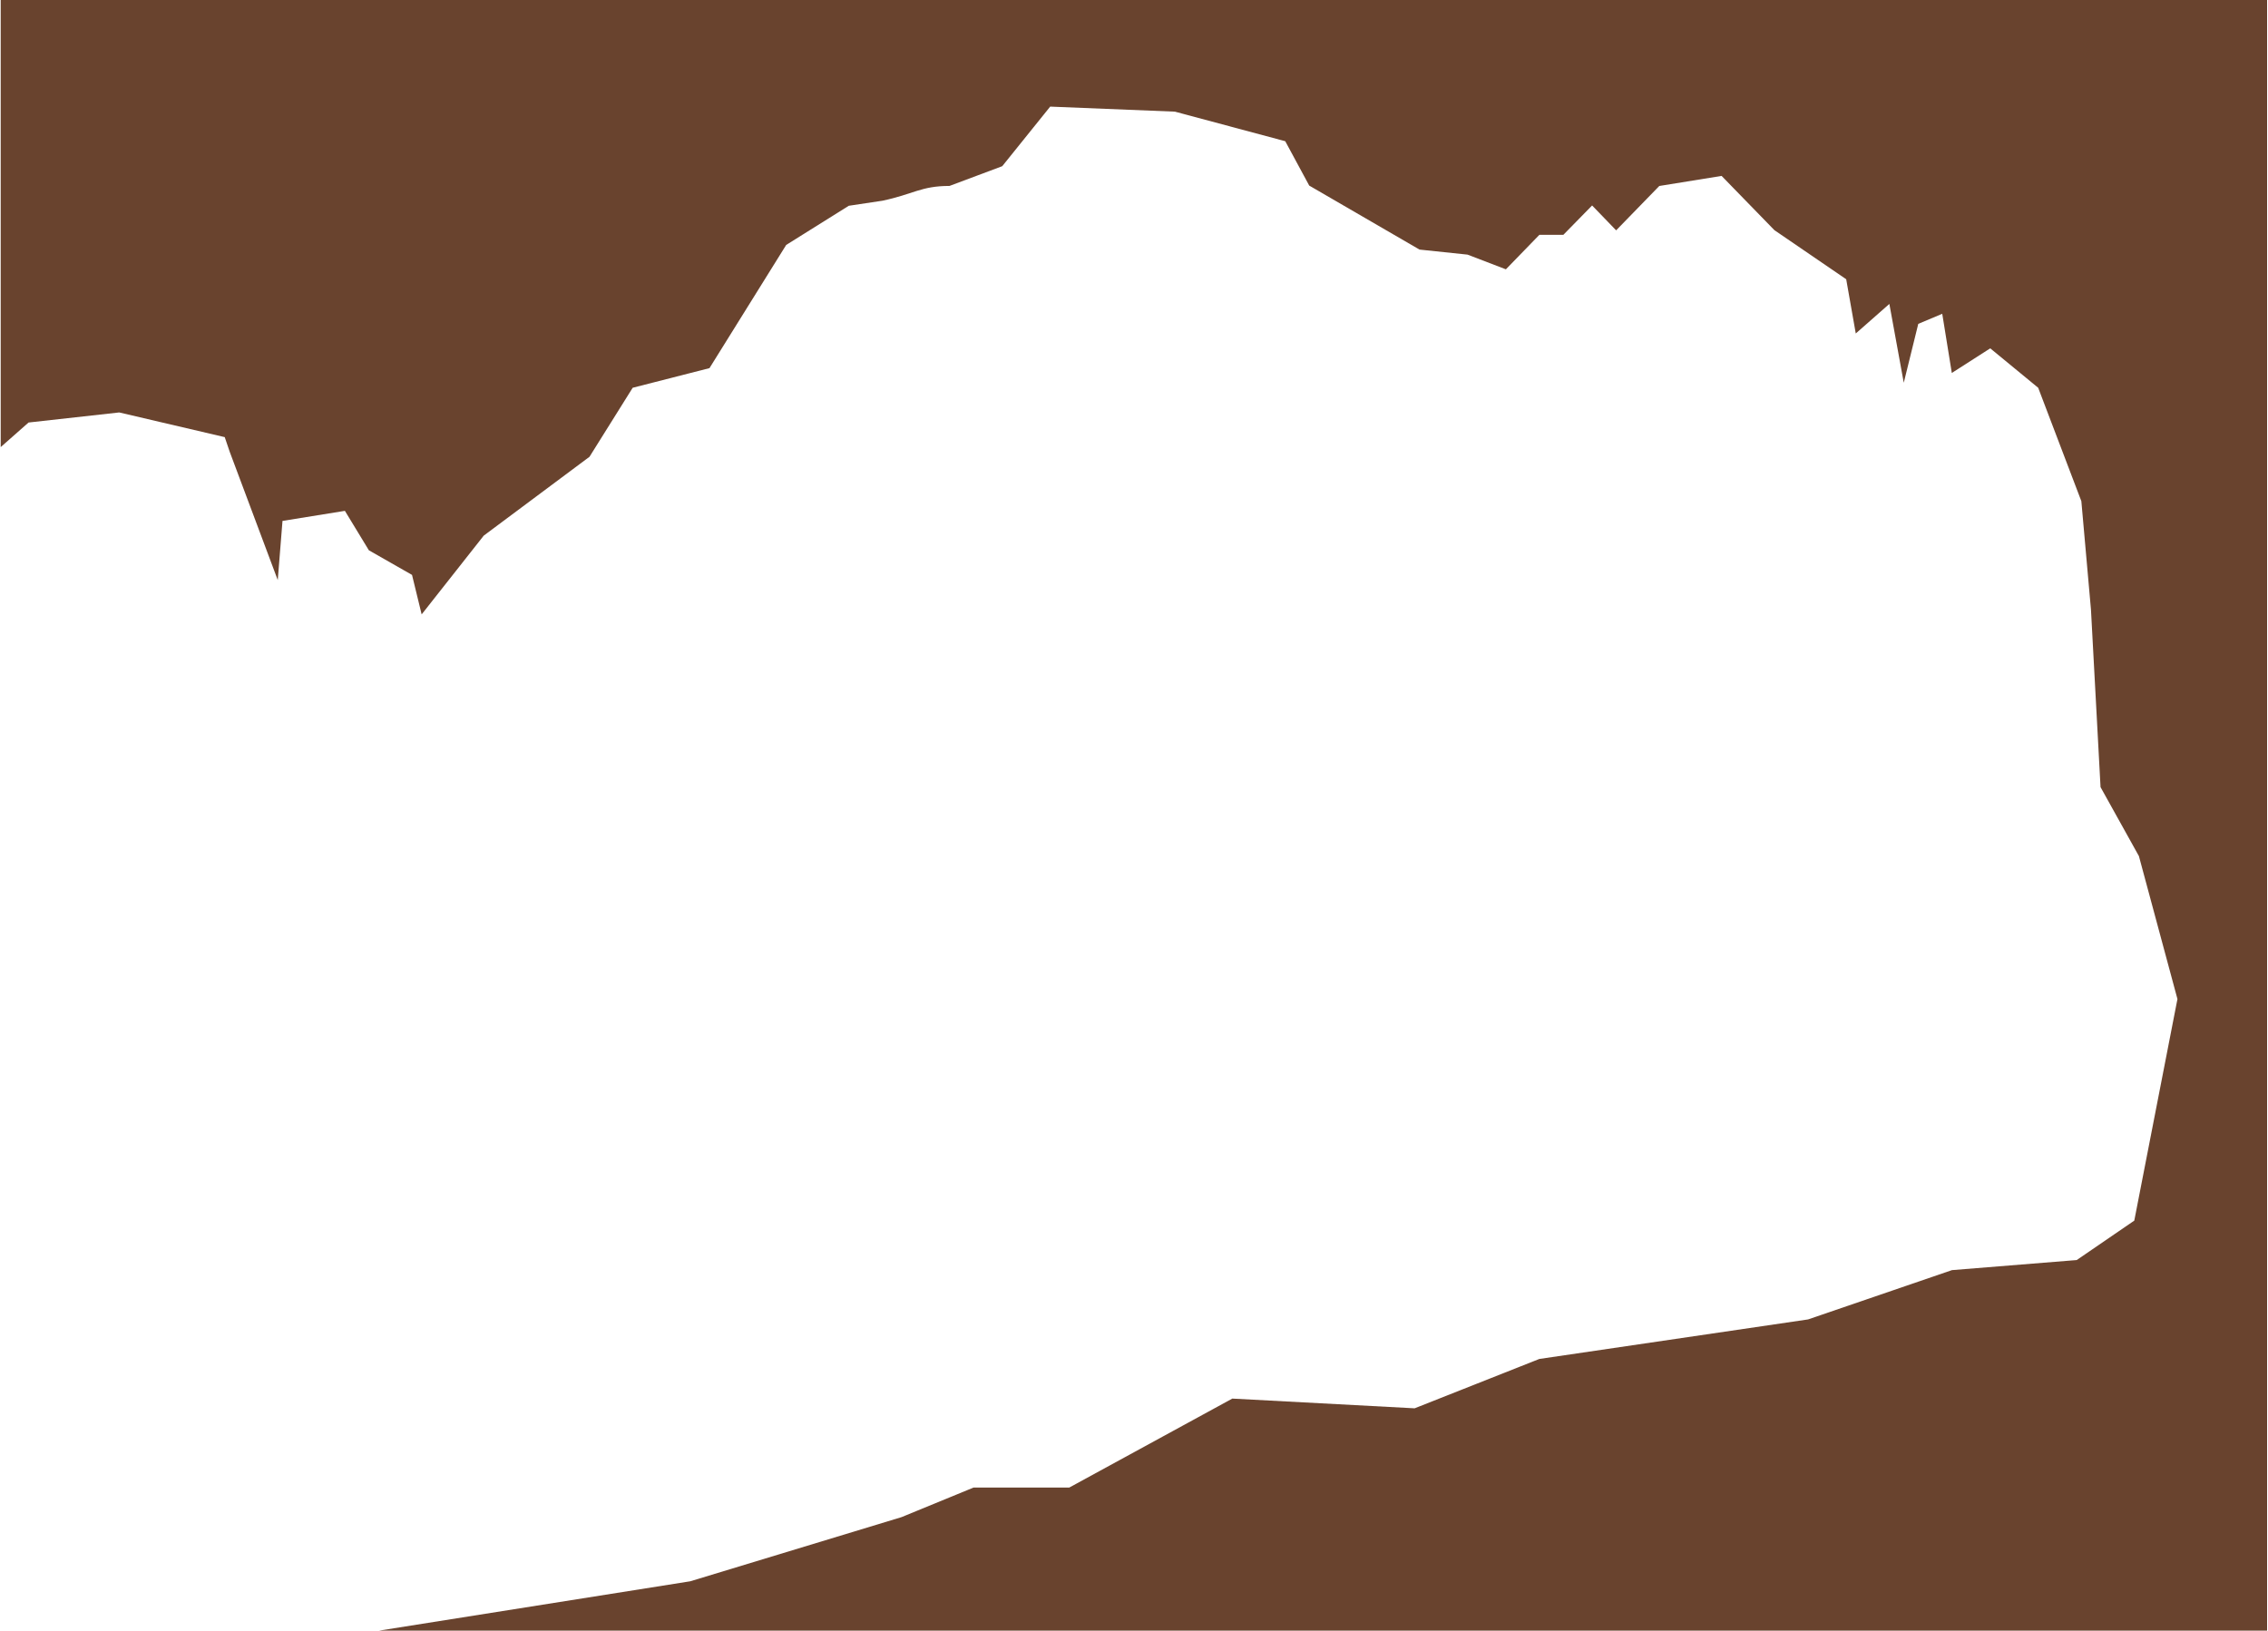
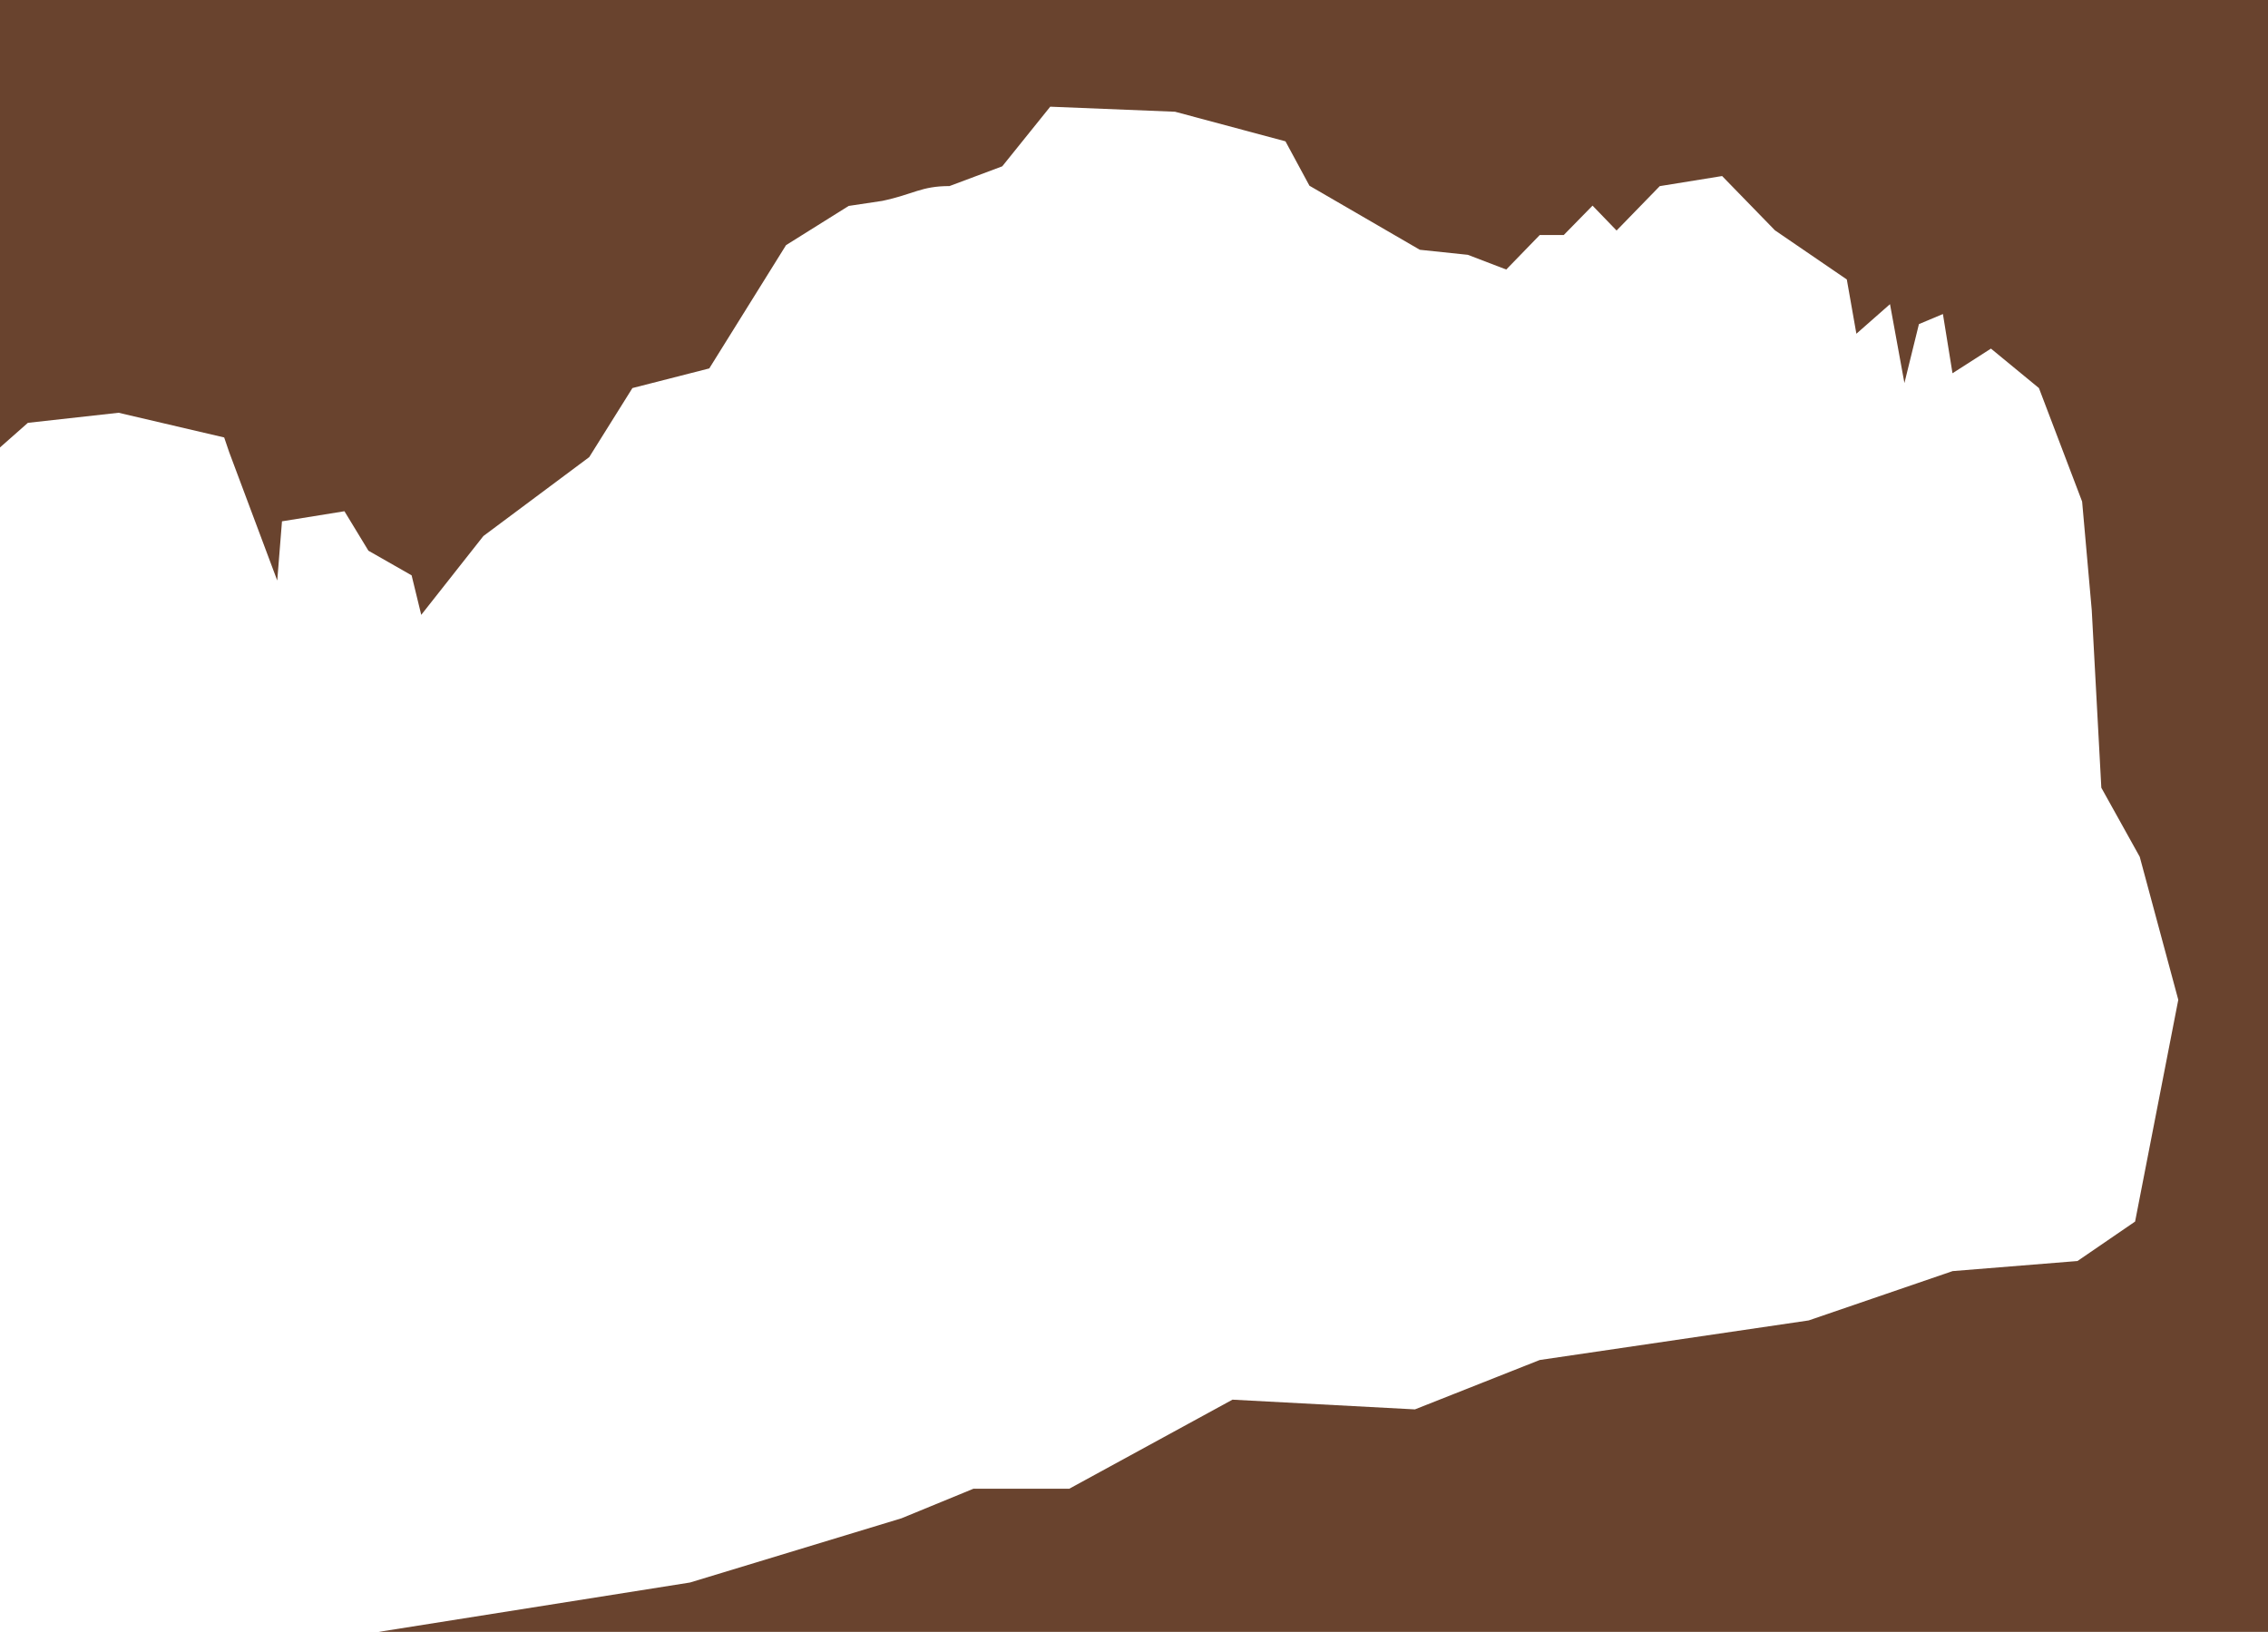
- <svg xmlns="http://www.w3.org/2000/svg" id="Layer_1" data-name="Layer 1" viewBox="0 0 450.32 323.8">
-   <defs>
-     <style>.cls-1{fill:#69432e;fill-rule:evenodd;}</style>
+ <svg xmlns="http://www.w3.org/2000/svg" id="Layer_1" data-name="Layer 1" viewBox="0 0 450 323.8" version="1.1" width="450" height="323.8" preserveAspectRatio="none">
+   <defs id="defs4">
+     <style id="style2">.cls-1{fill:#69432e;fill-rule:evenodd;}</style>
  </defs>
-   <path class="cls-1" d="M.14,0h450V323.8H75.24L137.05,314,179,301.26l14.29-5.87H212.3l32.38-17.67,36.2,1.93,24.76-9.8L359,262l28.57-9.79,24.77-2,11.43-7.83,8.57-44L424.69,170l-7.62-13.7-1.9-35.24-1.91-21.54L404.69,77l-9.52-7.83-7.63,4.89-1.9-11.75-4.76,2L378,76l-2.86-15.65-6.67,5.87-1.9-10.77L352.31,45.7,341.83,34.93l-12.37,2-8.57,8.81-4.77-4.94-5.71,5.83h-4.76L299,53.48l-7.62-2.92-9.53-1-21.9-12.71-4.76-8.81-21.91-5.87-24.76-1L199,33l-10.47,3.92c-5.64,0-7.14,1.63-13.33,2.94l-6.67,1L156.1,48.64,140.87,73.1,125.62,77l-8.57,13.7-21,15.66L83.72,122l-1.91-7.84-8.57-4.89-4.76-7.83-12.39,2-.94,11.75L45.62,89.74l-1-2.94-20.95-4.9-18,2L.14,88.78Z" />
+   <path class="cls-1" d="M 0,0 H 450 V 323.8 H 75.1 l 61.81,-9.8 41.95,-12.74 14.29,-5.87 h 19.01 l 32.38,-17.67 36.2,1.93 24.76,-9.8 53.36,-7.85 28.57,-9.79 24.77,-2 11.43,-7.83 8.57,-44 -7.65,-28.38 -7.62,-13.7 -1.9,-35.24 -1.91,-21.54 -8.57,-22.52 -9.52,-7.83 -7.63,4.89 -1.9,-11.75 -4.76,2 L 377.86,76 375,60.35 l -6.67,5.87 -1.9,-10.77 -14.26,-9.75 -10.48,-10.77 -12.37,2 -8.57,8.81 -4.77,-4.94 -5.71,5.83 h -4.76 l -6.65,6.85 -7.62,-2.92 -9.53,-1 -21.9,-12.71 -4.76,-8.81 -21.91,-5.87 -24.76,-1 -9.52,11.83 -10.47,3.92 c -5.64,0 -7.14,1.63 -13.33,2.94 l -6.67,1 -12.43,7.78 -15.23,24.46 -15.25,3.9 -8.57,13.7 -21,15.66 -12.33,15.64 -1.91,-7.84 -8.57,-4.89 -4.76,-7.83 -12.39,2 -0.94,11.75 -9.53,-25.45 -1,-2.94 -20.95,-4.9 -18,2 L 0,88.78 Z" id="path8" style="fill:#69432e;fill-rule:evenodd" />
</svg>
